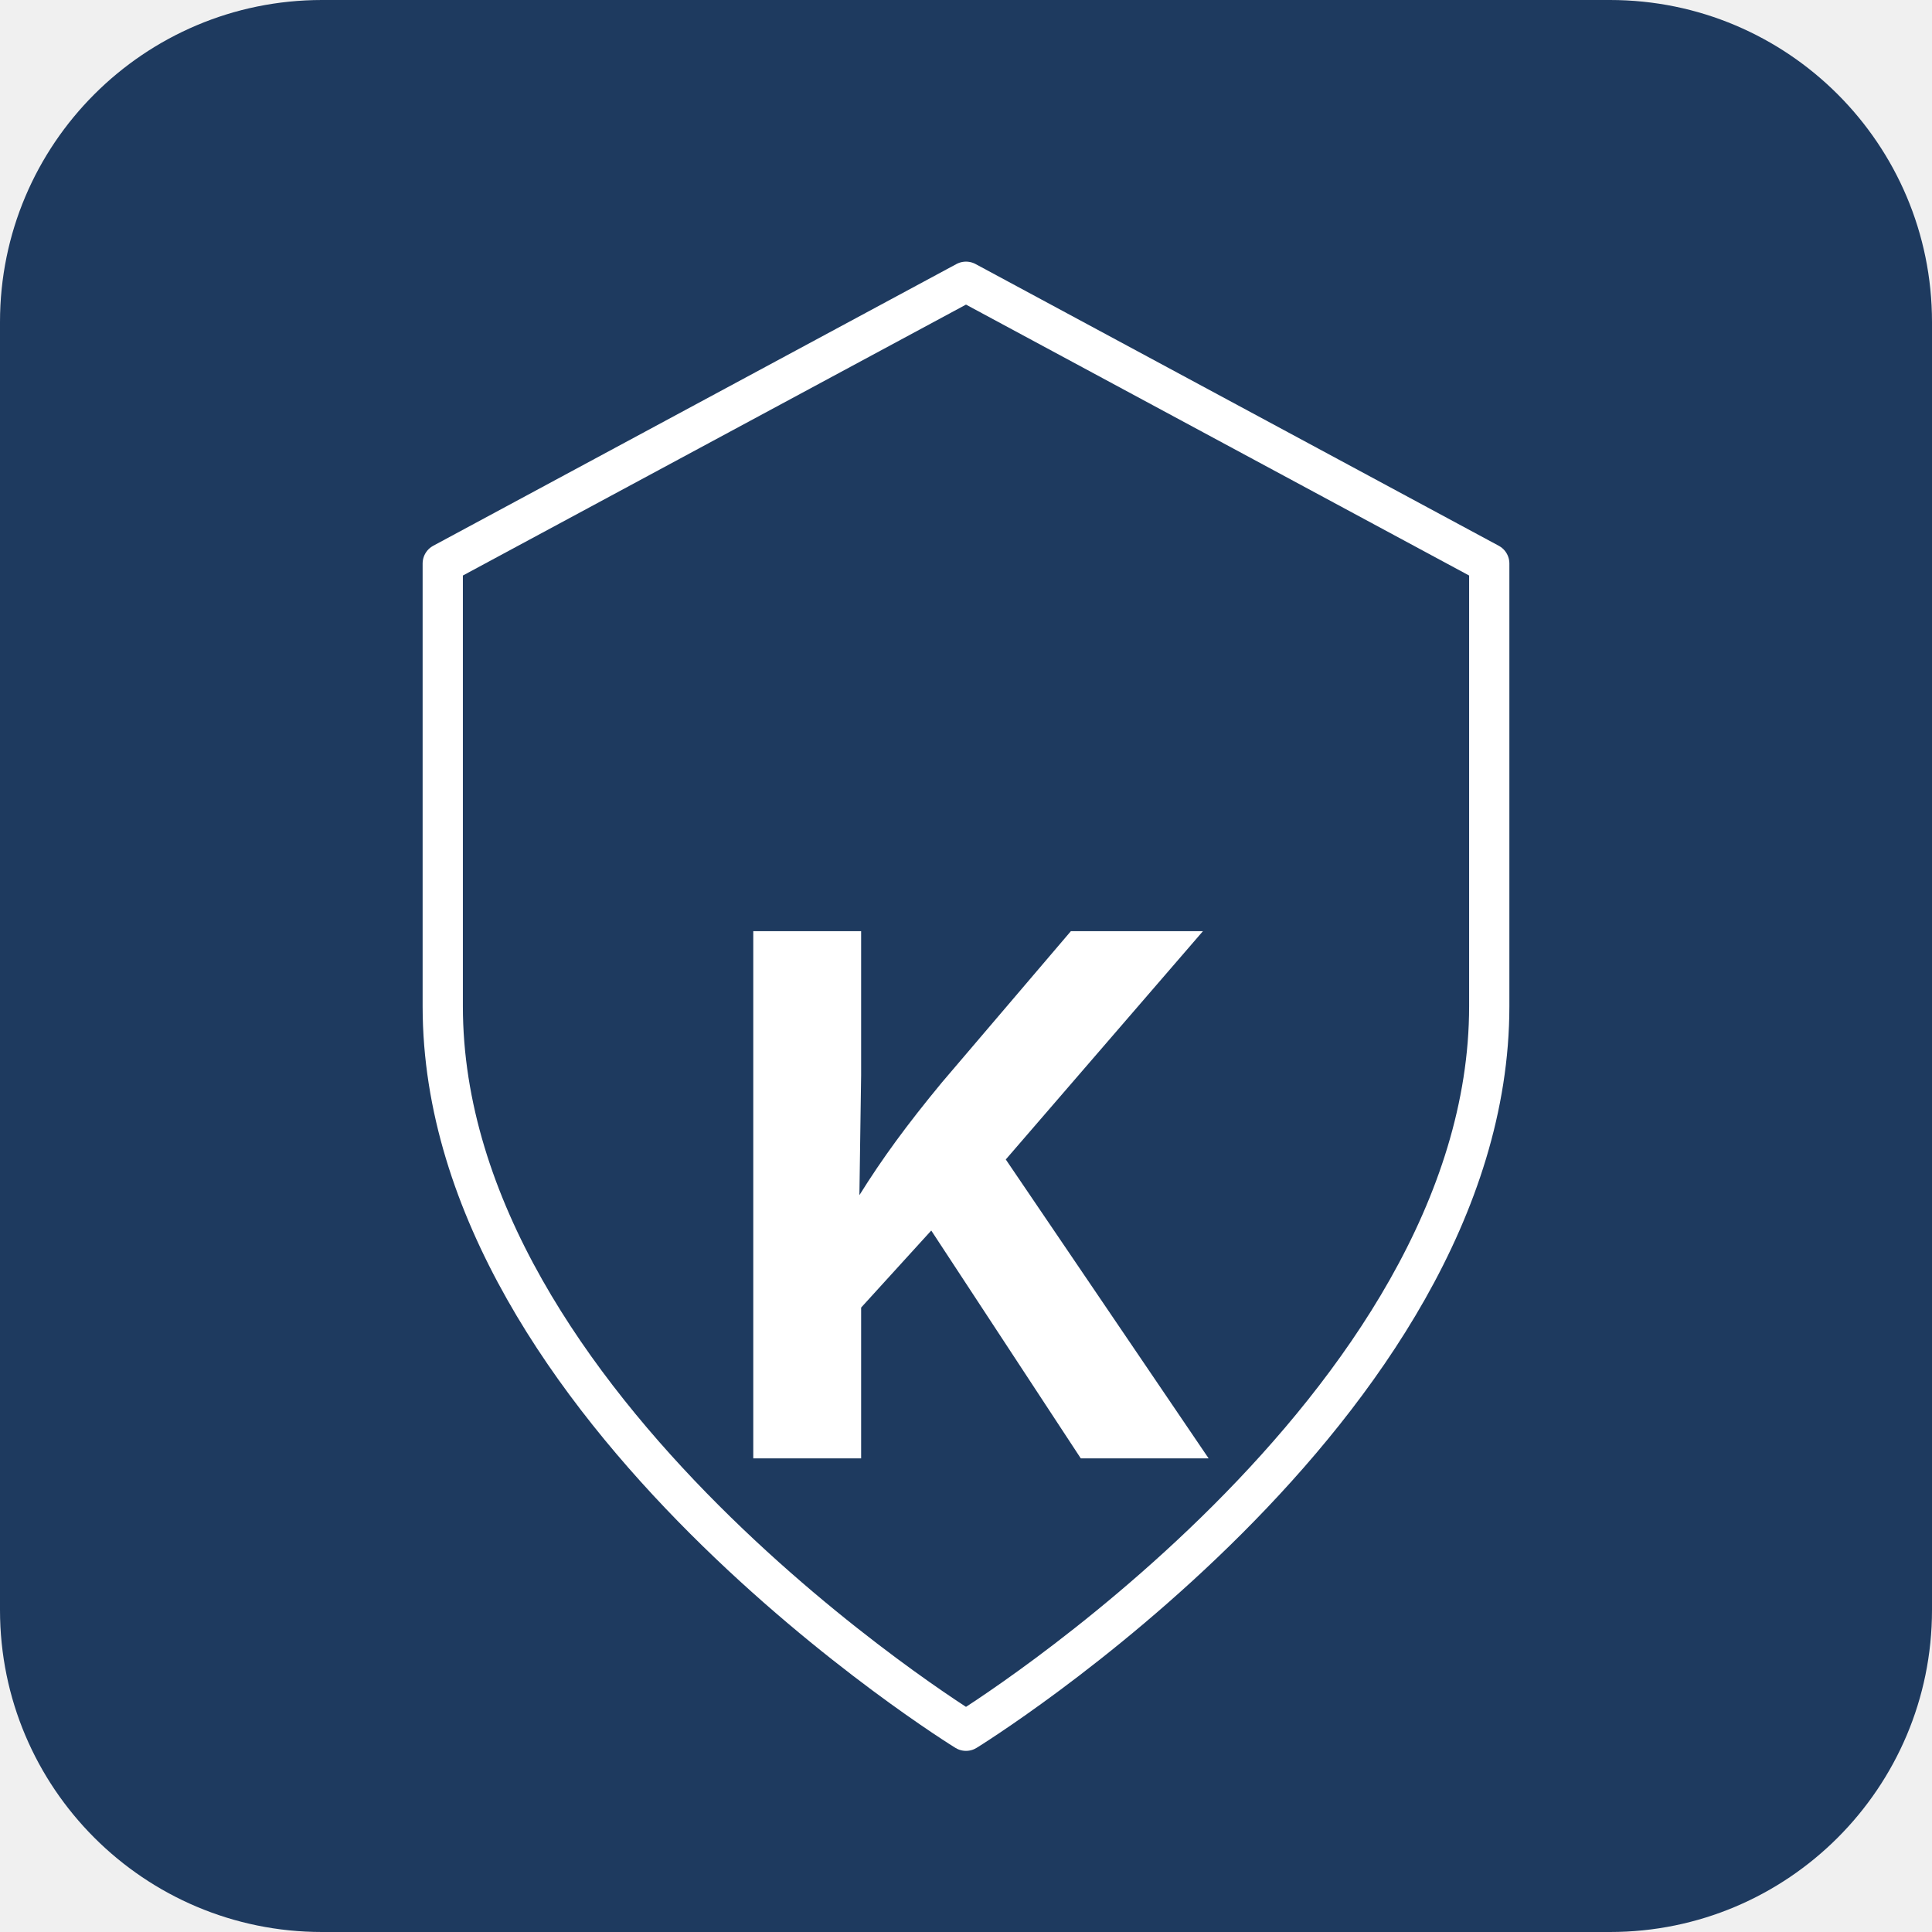
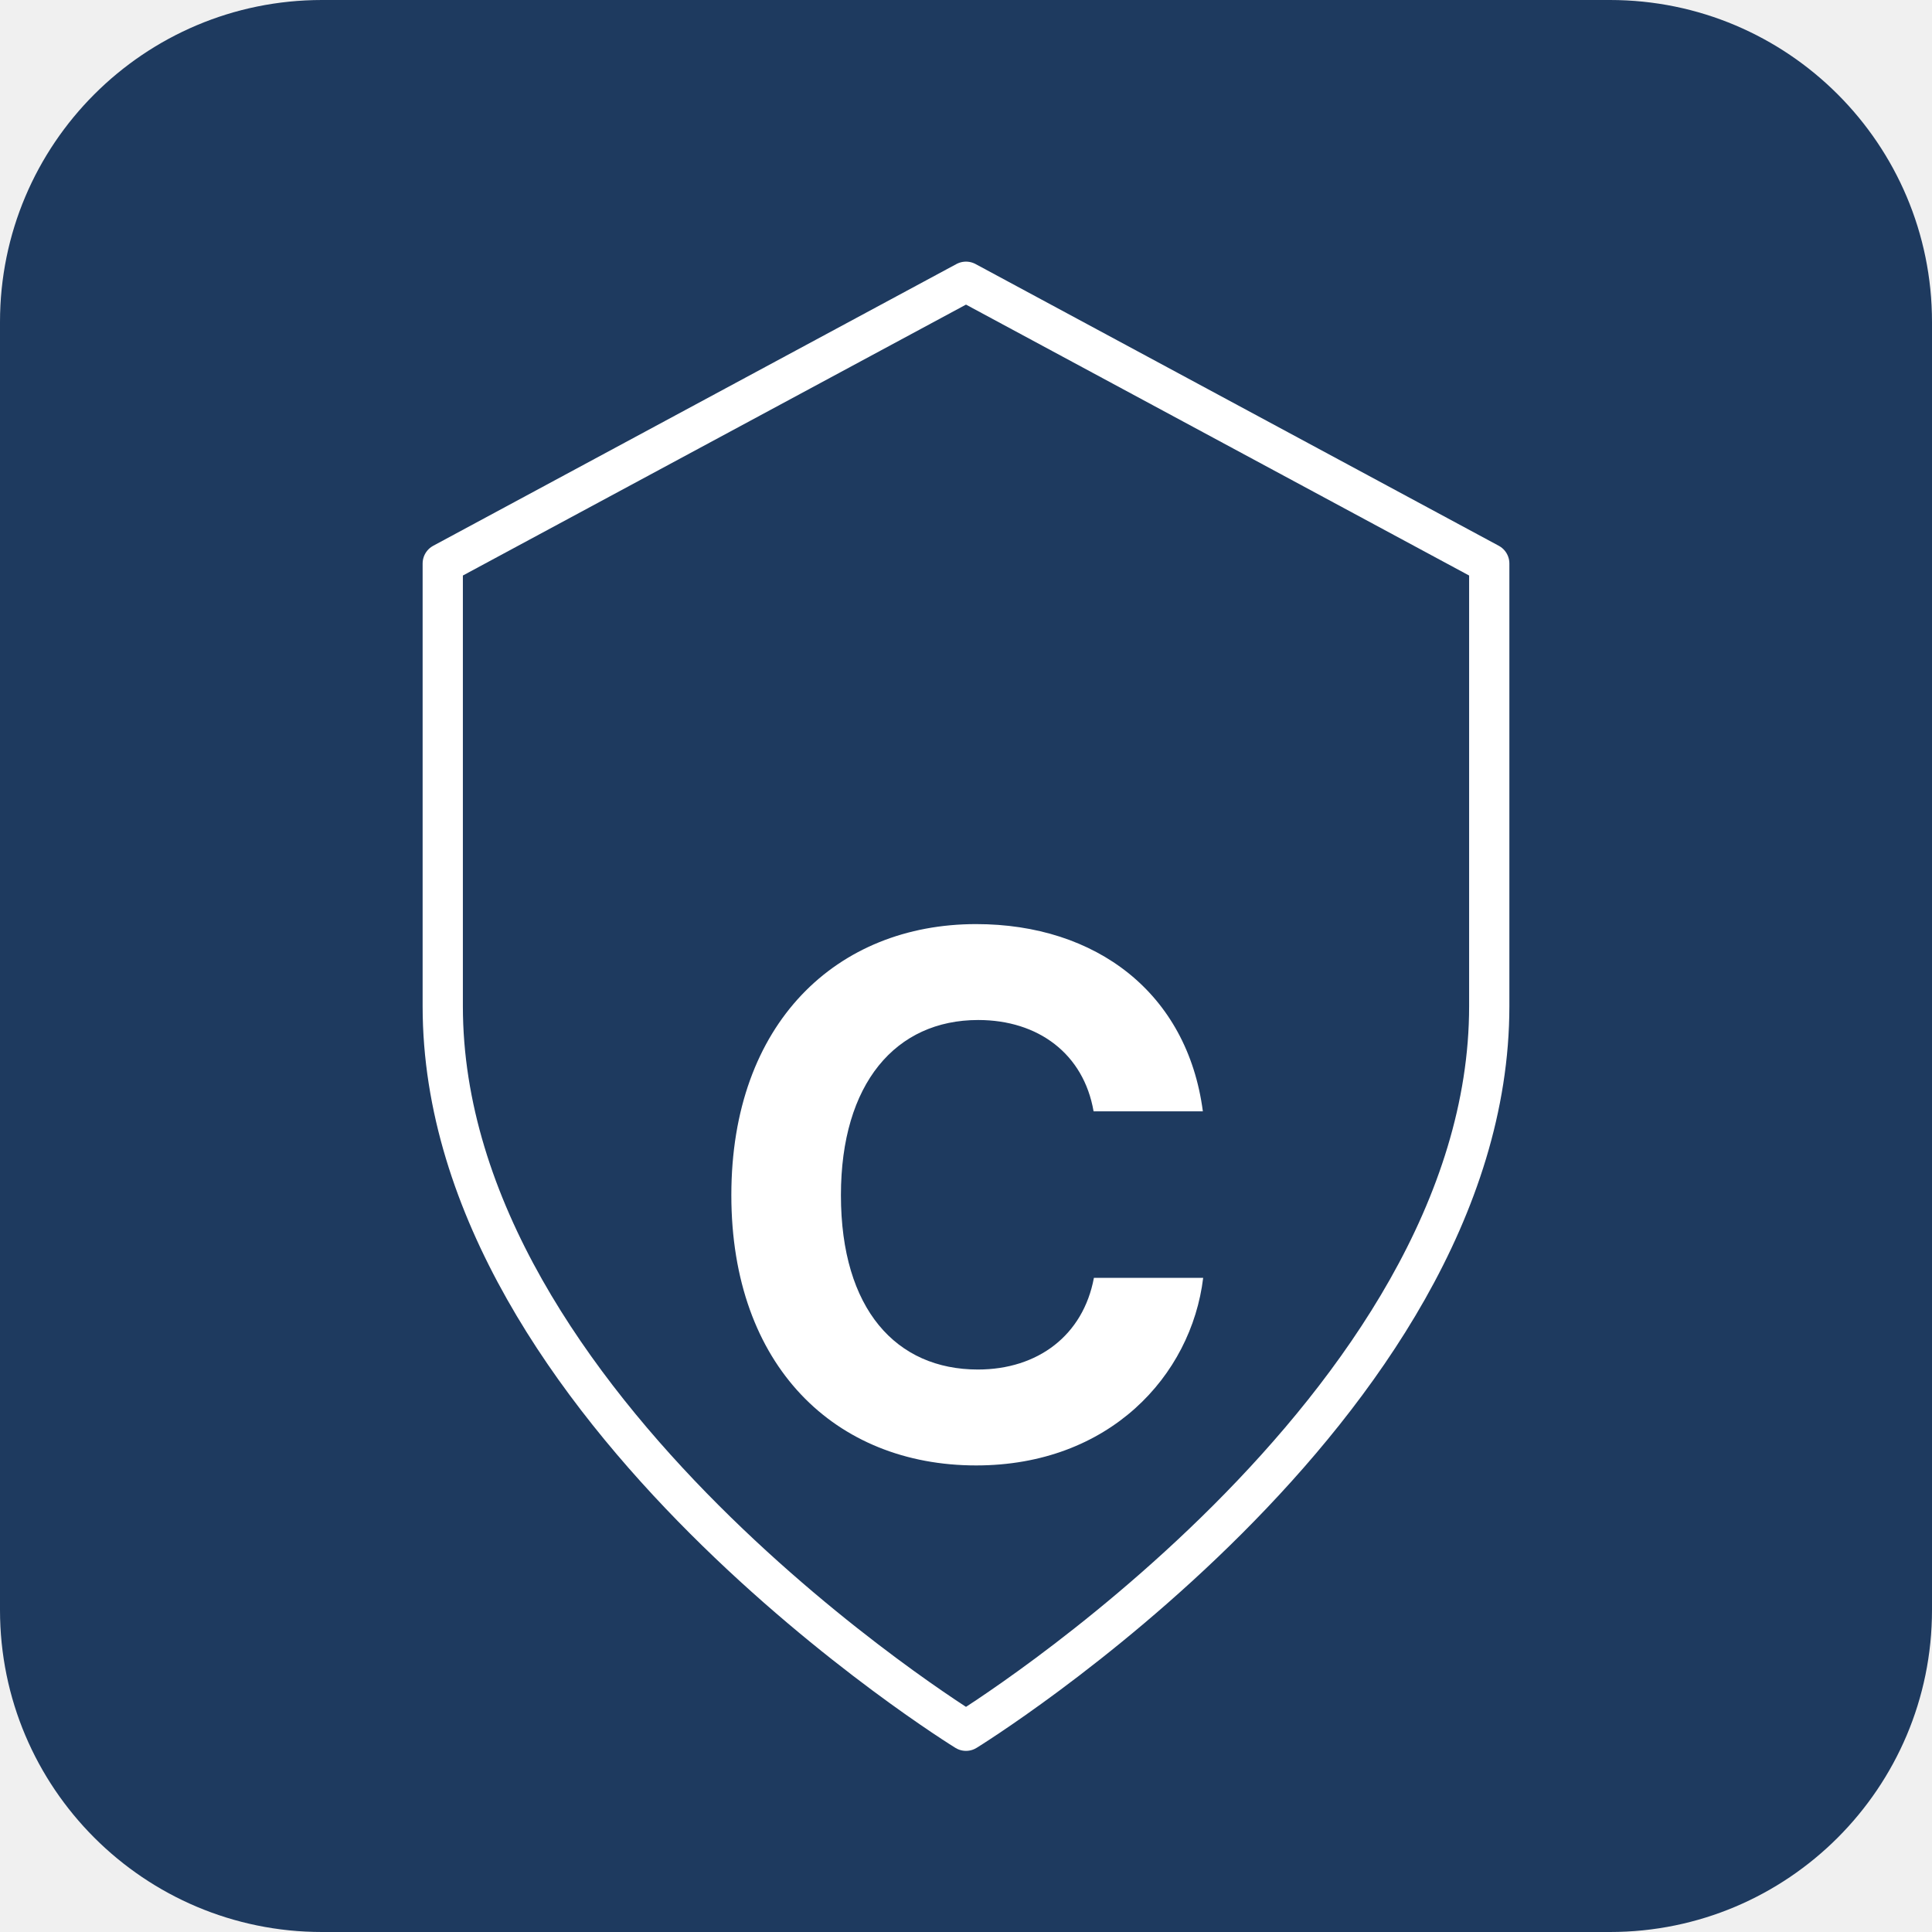
<svg xmlns="http://www.w3.org/2000/svg" viewBox="0 0 192 192">
  <rect width="192" height="192" rx="32" fill="#1e3a5f" />
  <path d="M 96 28 L 148 56 L 148 100 C 148 140 96 172 96 172 C 96 172 44 140 44 100 L 44 56 Z" fill="none" stroke="white" stroke-width="4" stroke-linejoin="round" />
-   <text x="96" y="118" font-family="system-ui, -apple-system, sans-serif" font-size="72" font-weight="700" fill="white" text-anchor="middle" dominant-baseline="middle">K</text>
+   <text x="96" y="118" font-family="system-ui, -apple-system, sans-serif" font-size="72" font-weight="700" fill="white" text-anchor="middle" dominant-baseline="middle">C</text>
</svg>
